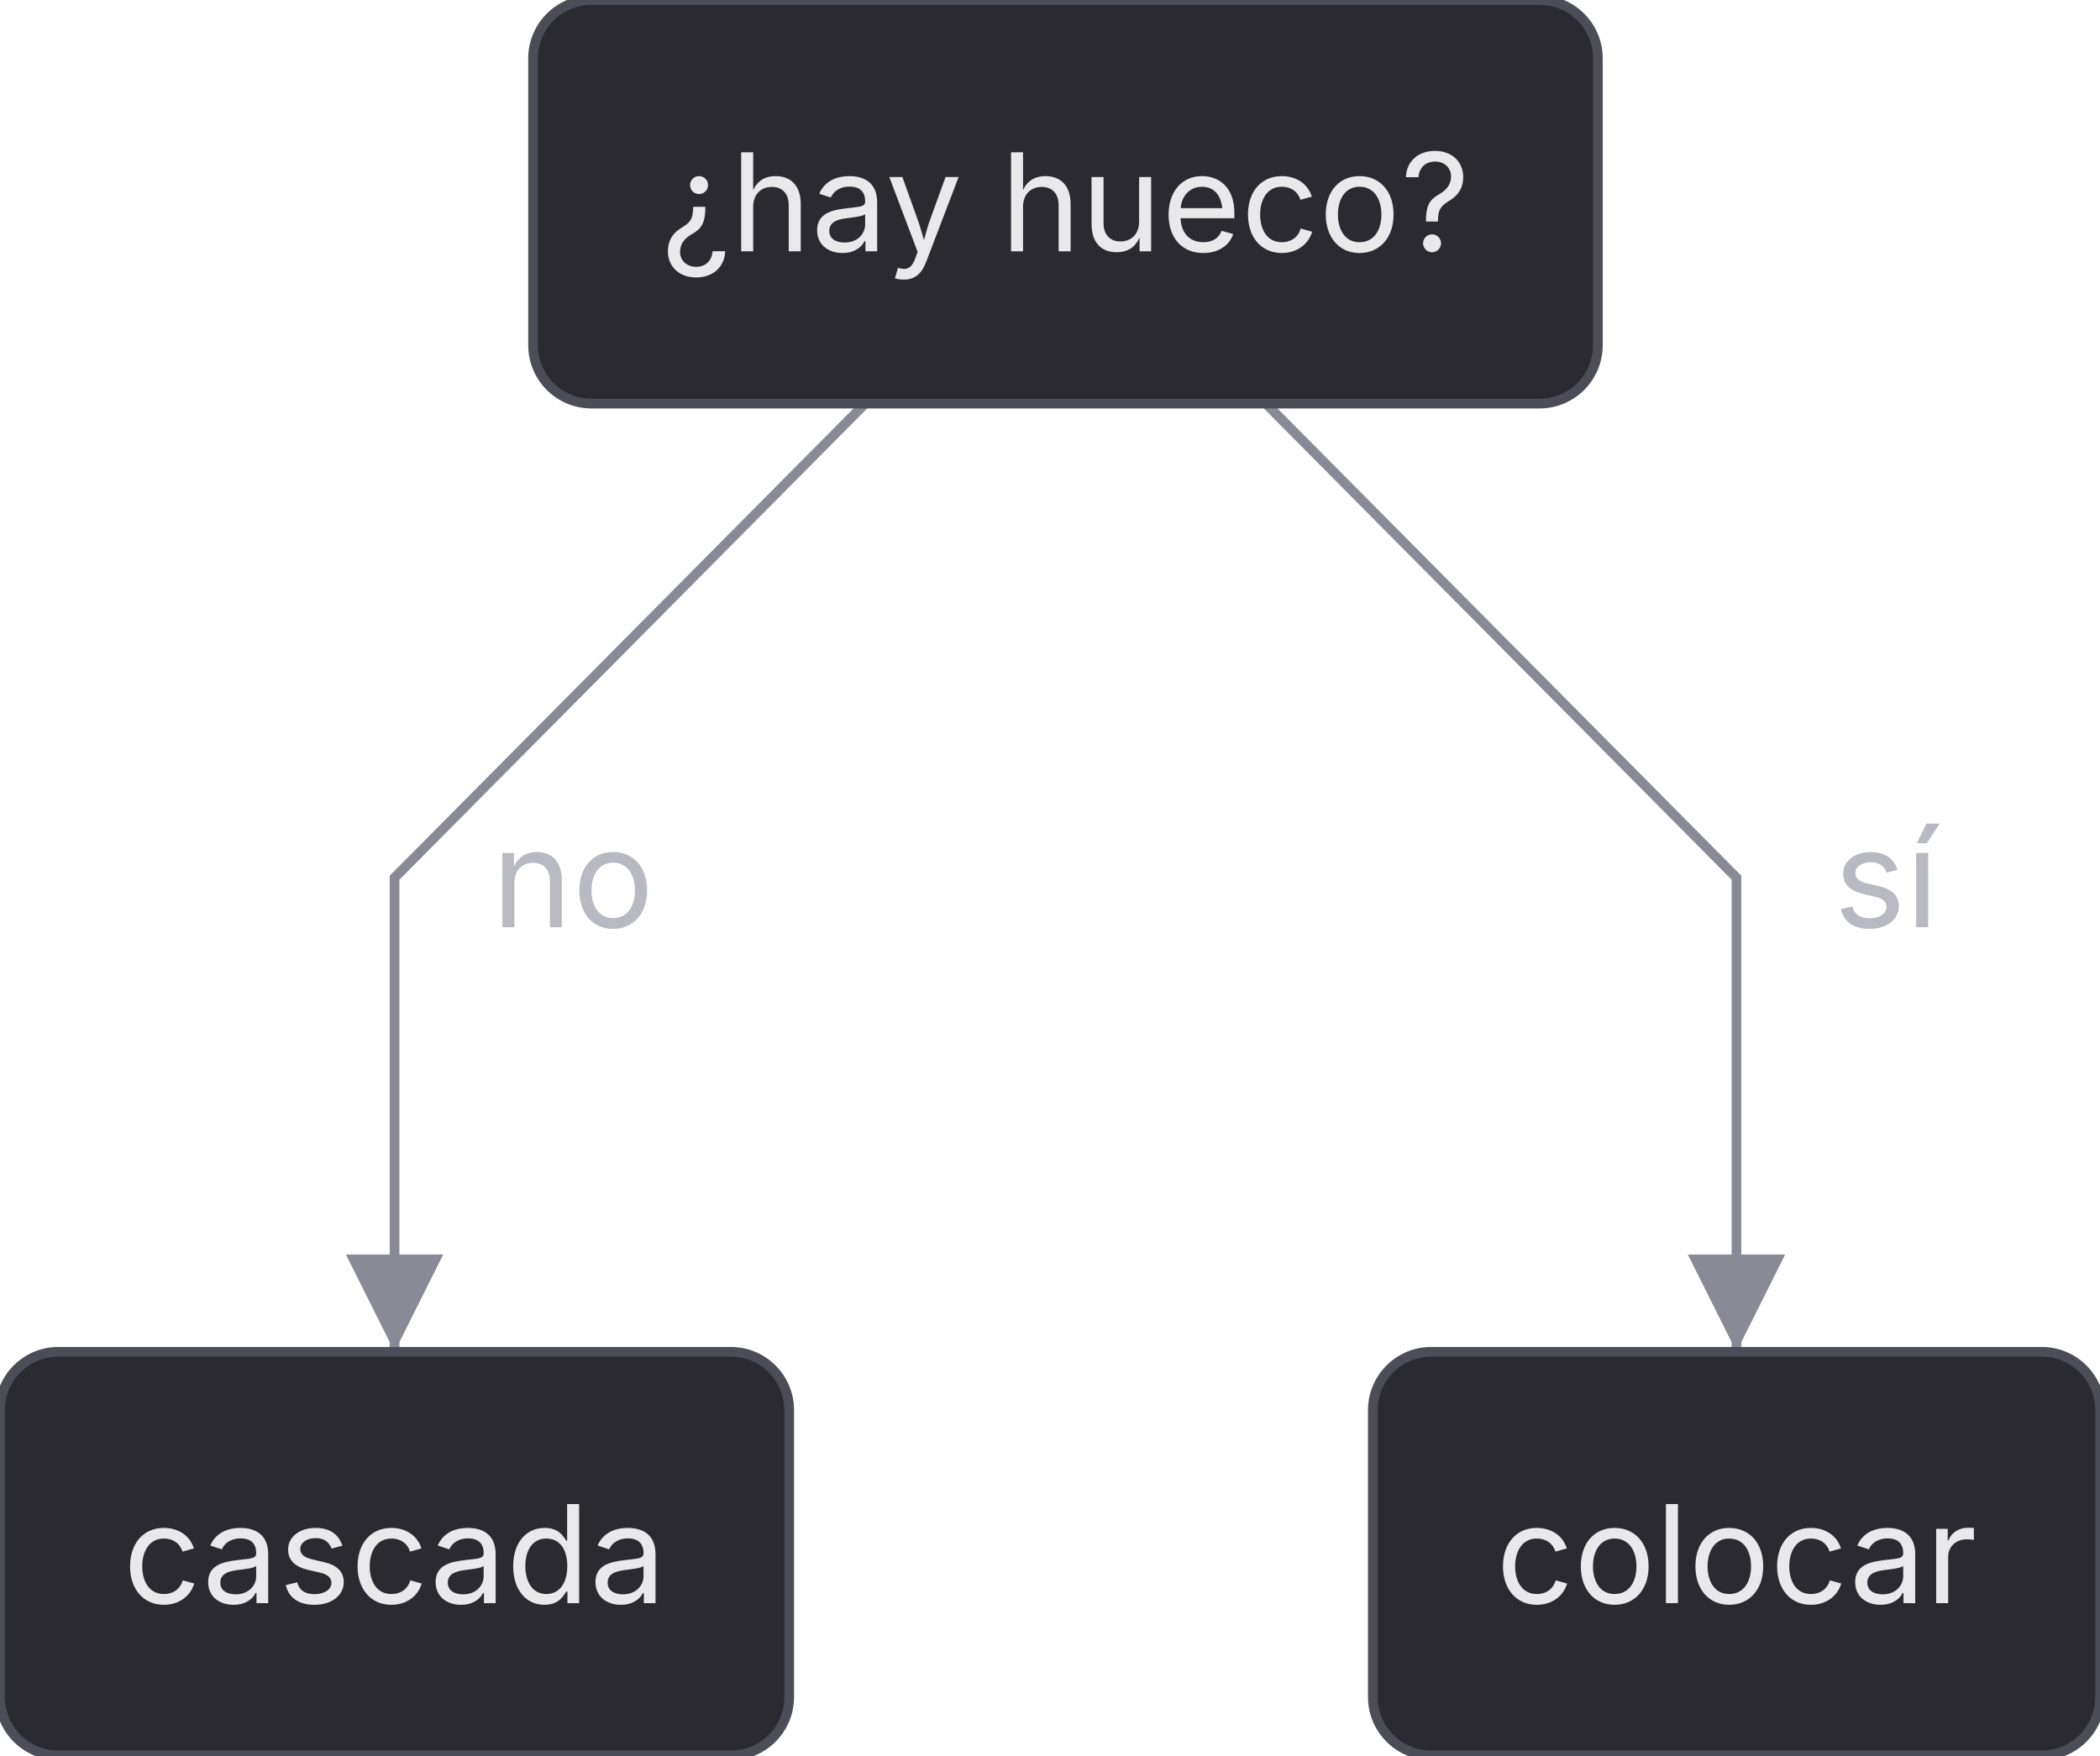
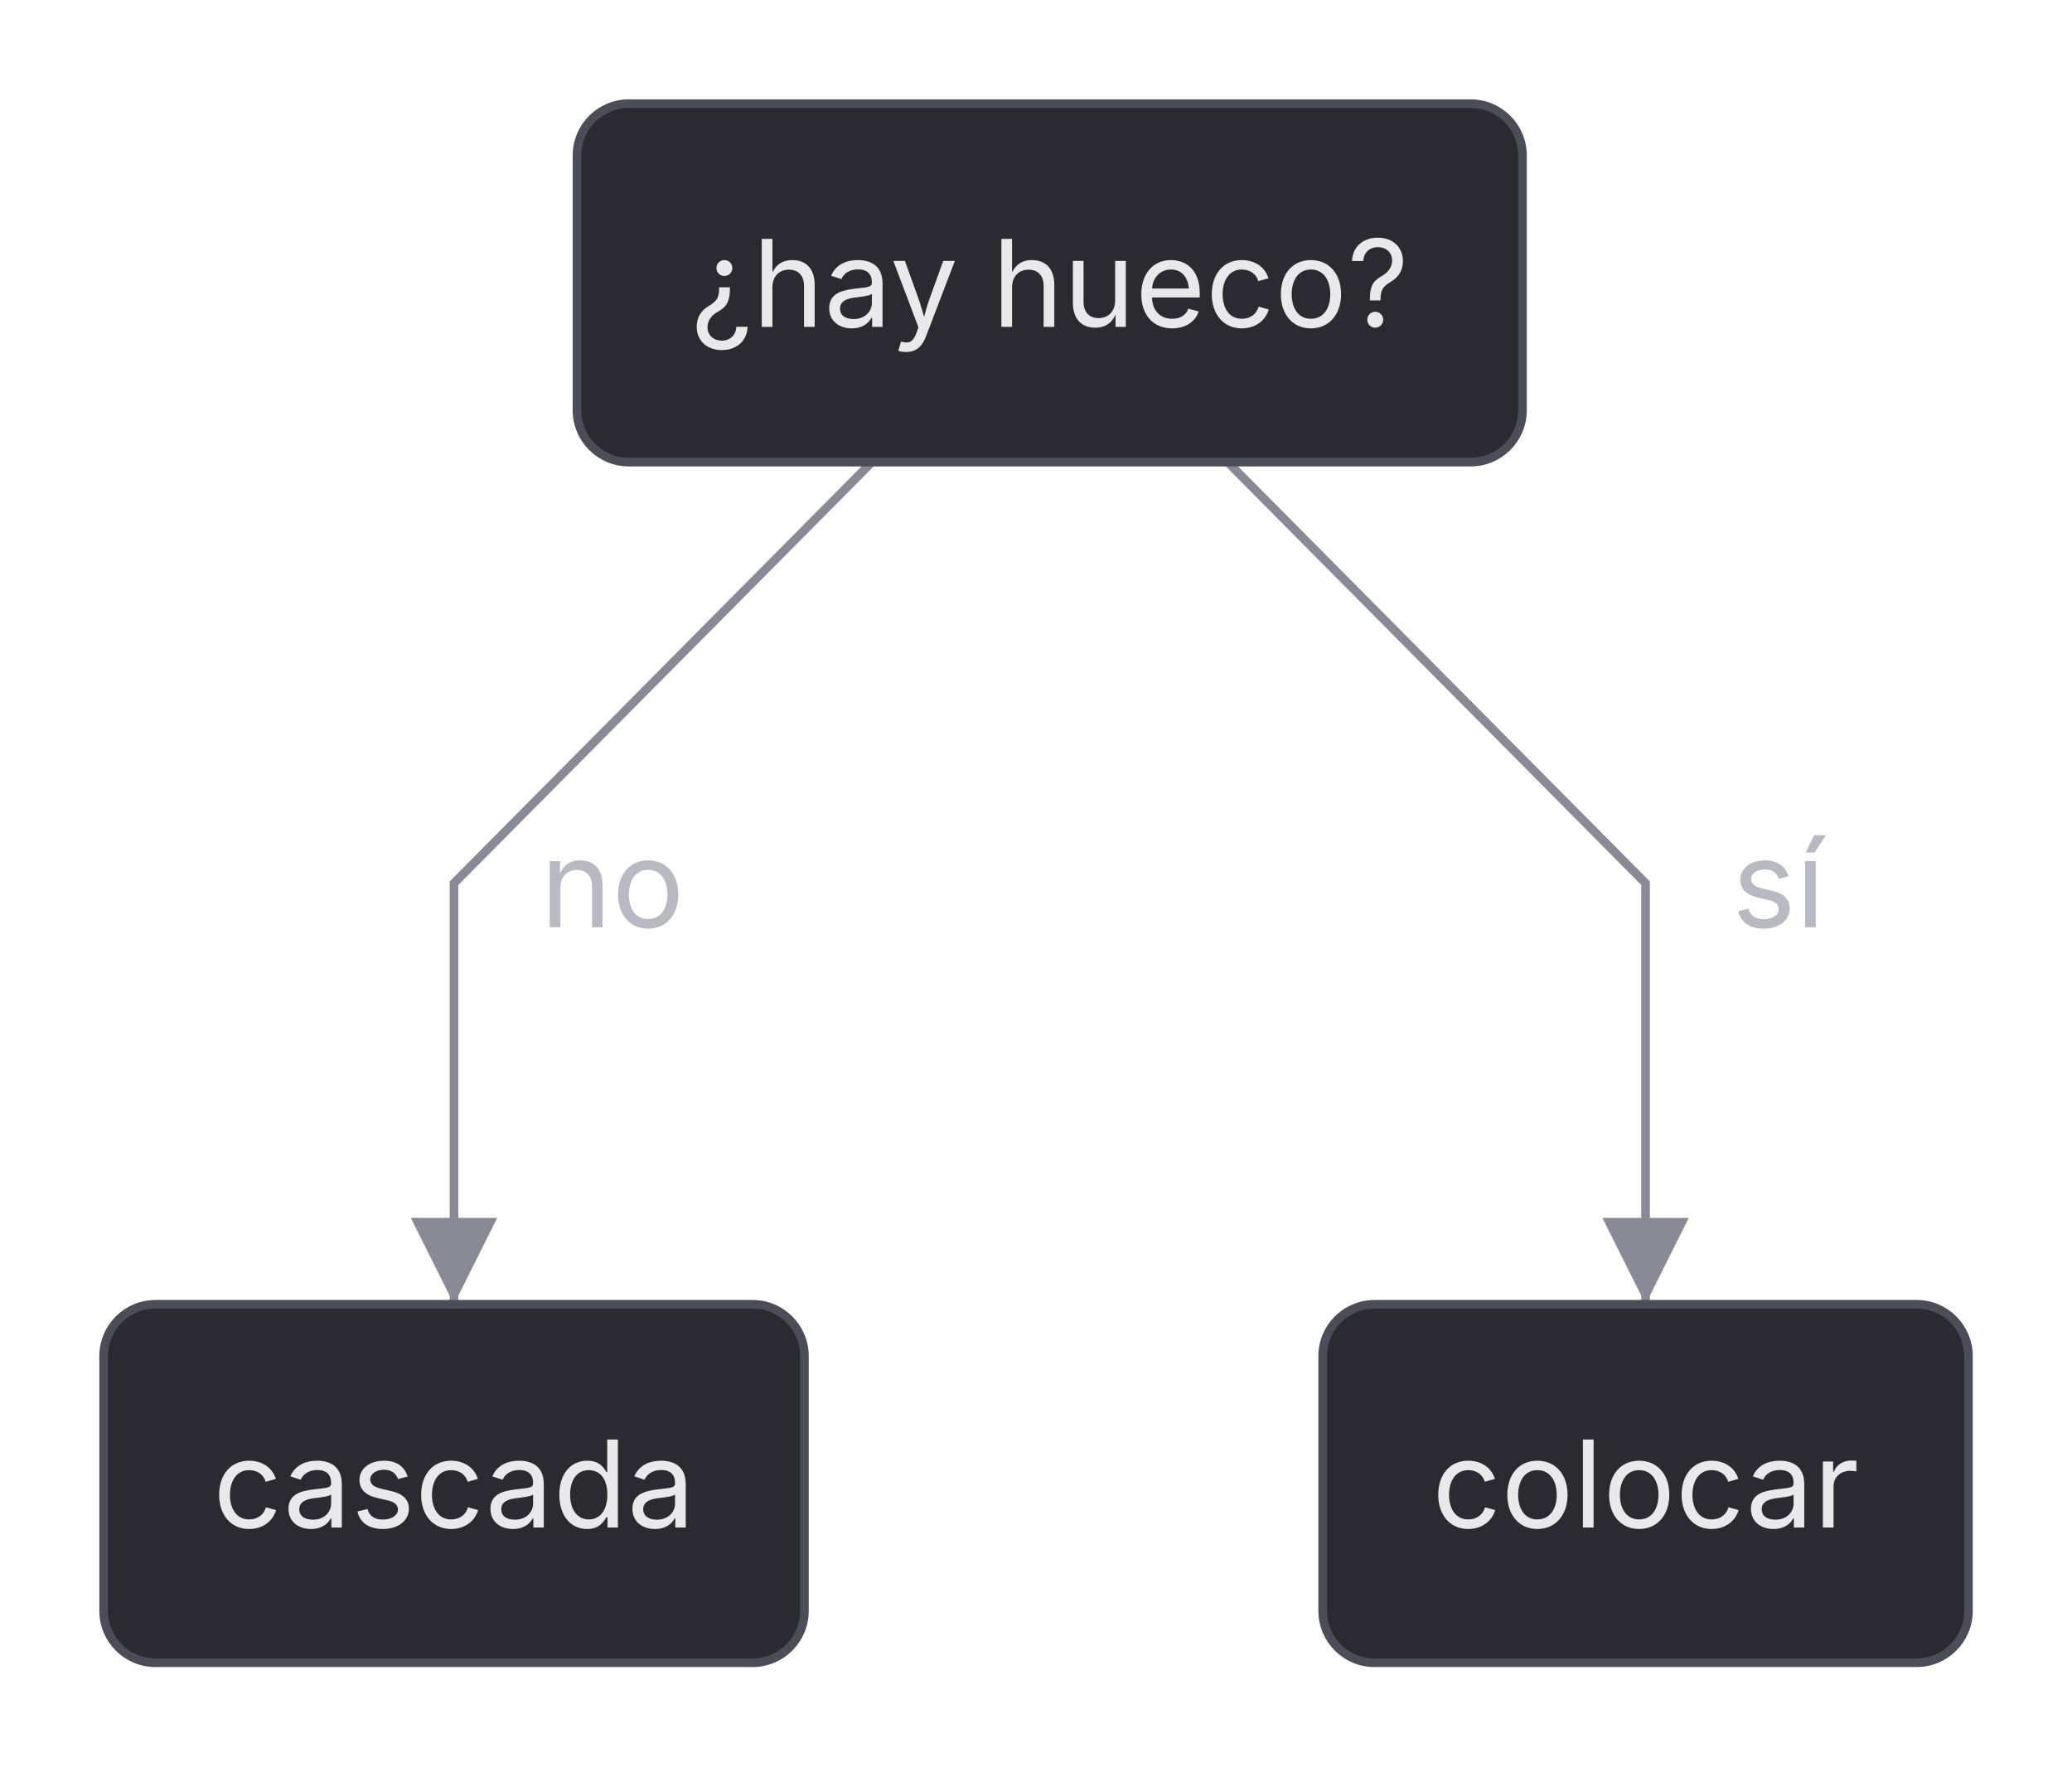
- <svg xmlns="http://www.w3.org/2000/svg" class="graphium" viewBox="0.00 0.00 215.88 180.50" width="215.88" height="180.50">
+ <svg xmlns="http://www.w3.org/2000/svg" class="graphium" viewBox="-12.00 -12.00 239.88 204.50" width="239.88" height="204.50">
  <style>
.bg{fill:rgba(27, 27, 27, 1.00)}
.node-fill{fill:rgba(42, 42, 48, 1.00)}
.node-stroke{stroke:rgba(77, 77, 87, 1.00);stroke-width:1.00}
.node-text{fill:rgba(233, 233, 236, 1.00)}
.edge-stroke{stroke:rgba(138, 138, 150, 1.00);stroke-width:1.00;fill:none}
.edge-text{fill:rgba(185, 185, 194, 1.00)}
.accent{fill:rgba(110, 168, 254, 1.00);stroke:rgba(110, 168, 254, 1.00)}
.emphasis-highlight{stroke:rgba(110, 168, 254, 1.00)}
.emphasis-highlight-text{fill:rgba(110, 168, 254, 1.00)}
.emphasis-muted{opacity:0.55}
.group-box{fill:rgba(42, 42, 48, 1.00);fill-opacity:0.12;stroke:rgba(77, 77, 87, 1.00);stroke-width:1.00;stroke-dasharray:8.00 5.00}
.group-label{fill:rgba(185, 185, 194, 1.00)}
.lane-band{fill:rgba(42, 42, 48, 1.00);fill-opacity:0.35;stroke:rgba(77, 77, 87, 1.00);stroke-width:1.00}
.lane-label{fill:rgba(185, 185, 194, 1.00)}
.lifeline{stroke:rgba(77, 77, 87, 1.00);stroke-width:1.00;stroke-dasharray:4.00 4.00;fill:none}
.stroke-dashed{stroke-dasharray:6.00 4.00}
.text{font-family:Inter, sans-serif}
.cardinality{fill:none;stroke:rgba(138, 138, 150, 1.00);stroke-width:1.00}
.arrow-normal{fill:rgba(138, 138, 150, 1.00)}
.arrow-highlight{fill:rgba(110, 168, 254, 1.00)}
.arrow-muted{fill:rgba(138, 138, 150, 1.00);opacity:0.55}
+ .row-badge{fill:rgba(185, 185, 194, 1.00)}
+ .row-note{fill:rgba(185, 185, 194, 1.00)}
+ .row-key{font-weight:600}
+ .row-nullable{opacity:0.75}
</style>
  <defs>
    <marker id="arrow-normal" viewBox="0.00 0.00 10.00 10.00" refX="10.00" refY="5.00" markerWidth="10.00" markerHeight="10.00" markerUnits="userSpaceOnUse" orient="auto">
      <path class="arrow-normal" d="M 0.00 0.00 L 10.00 5.00 L 0.00 10.00 Z" />
    </marker>
  </defs>
  <g class="layer-groups">
</g>
  <g class="layer-edges">
    <polyline id="m-ask-cascade" class="edge-stroke" points="88.94,41.50 40.56,90.25 40.56,139.00" marker-end="url(#arrow-normal)" />
    <text class="edge-text text" x="58.90" y="90.25" font-size="14.00" text-anchor="middle" dominant-baseline="central">no</text>
    <polyline id="m-ask-place" class="edge-stroke" points="130.13,41.50 178.51,90.25 178.51,139.00" marker-end="url(#arrow-normal)" />
    <text class="edge-text text" x="193.90" y="90.25" font-size="14.00" text-anchor="middle" dominant-baseline="central">sí</text>
  </g>
  <g class="layer-nodes">
    <rect id="g-ask" class="node-fill node-stroke shape-rounded" x="54.80" y="0.00" width="109.46" height="41.50" rx="6.00" ry="6.00" />
    <text class="node-text text" x="109.54" y="20.75" font-size="14.00" text-anchor="middle" dominant-baseline="central">¿hay hueco?</text>
    <rect id="g-cascade" class="node-fill node-stroke shape-rounded" x="0.00" y="139.00" width="81.13" height="41.50" rx="6.00" ry="6.00" />
    <text class="node-text text" x="40.56" y="159.75" font-size="14.00" text-anchor="middle" dominant-baseline="central">cascada</text>
    <rect id="g-place" class="node-fill node-stroke shape-rounded" x="141.13" y="139.00" width="74.76" height="41.50" rx="6.00" ry="6.00" />
    <text class="node-text text" x="178.51" y="159.75" font-size="14.00" text-anchor="middle" dominant-baseline="central">colocar</text>
  </g>
</svg>
